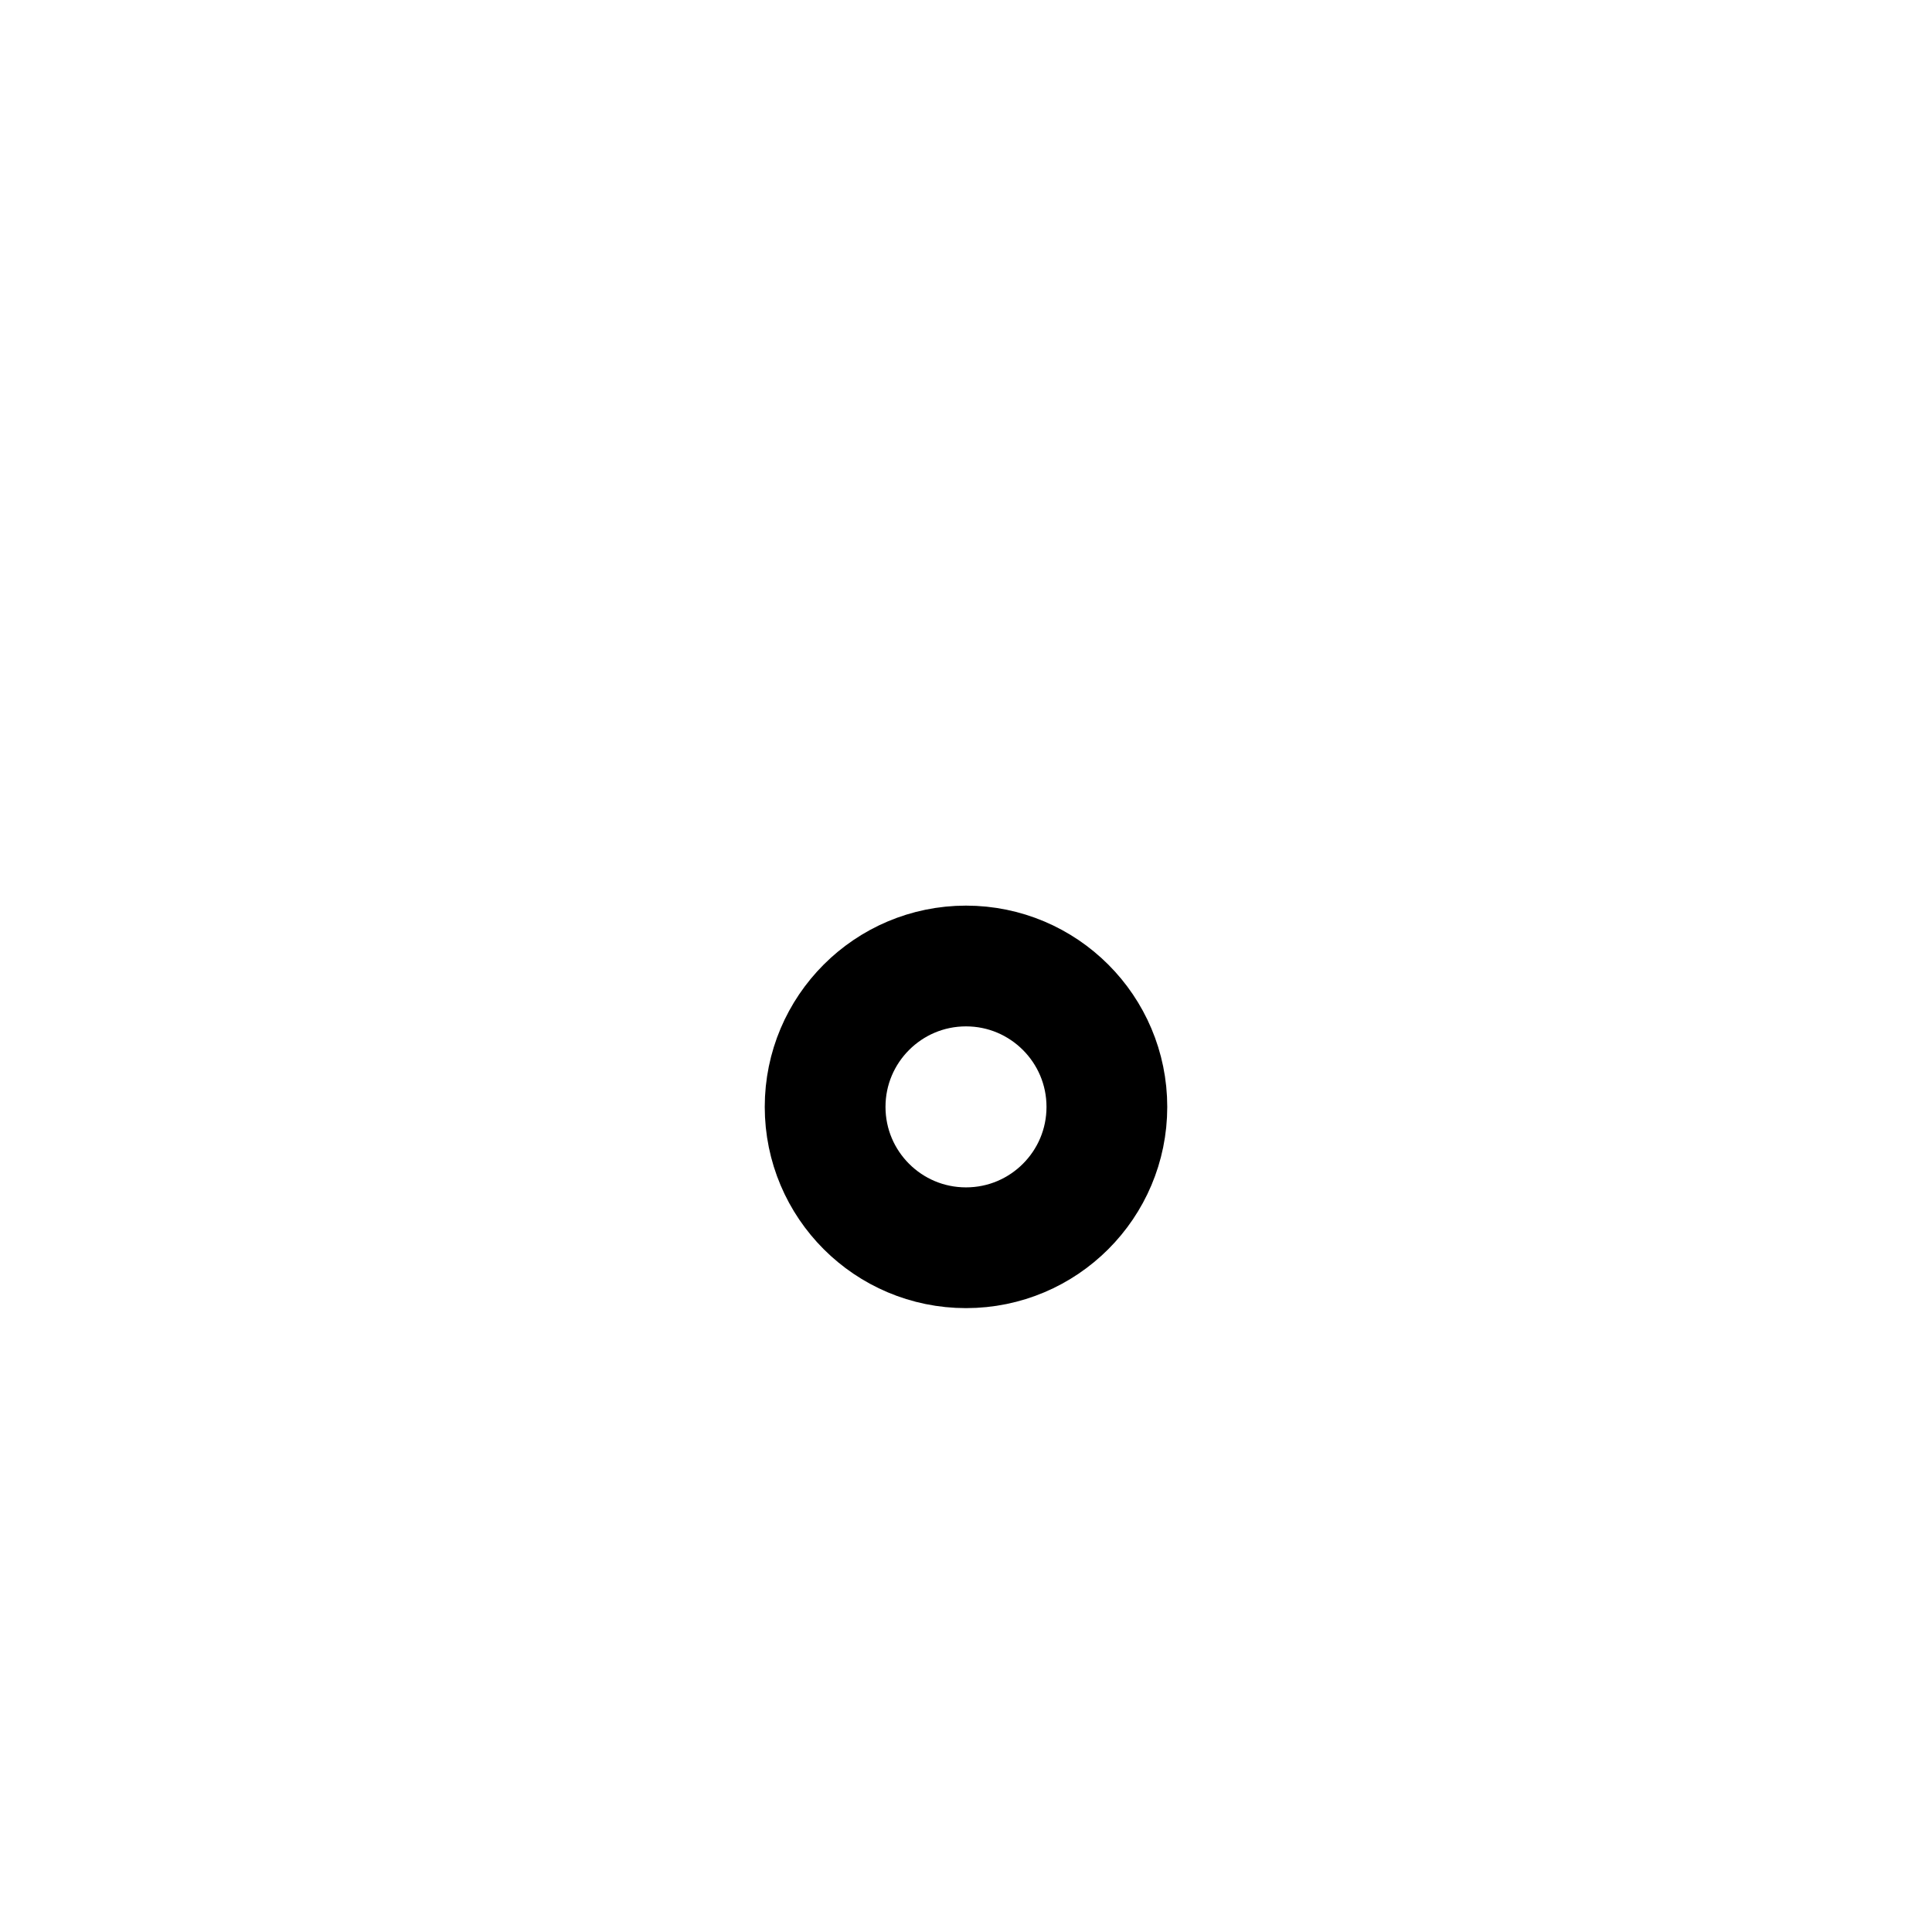
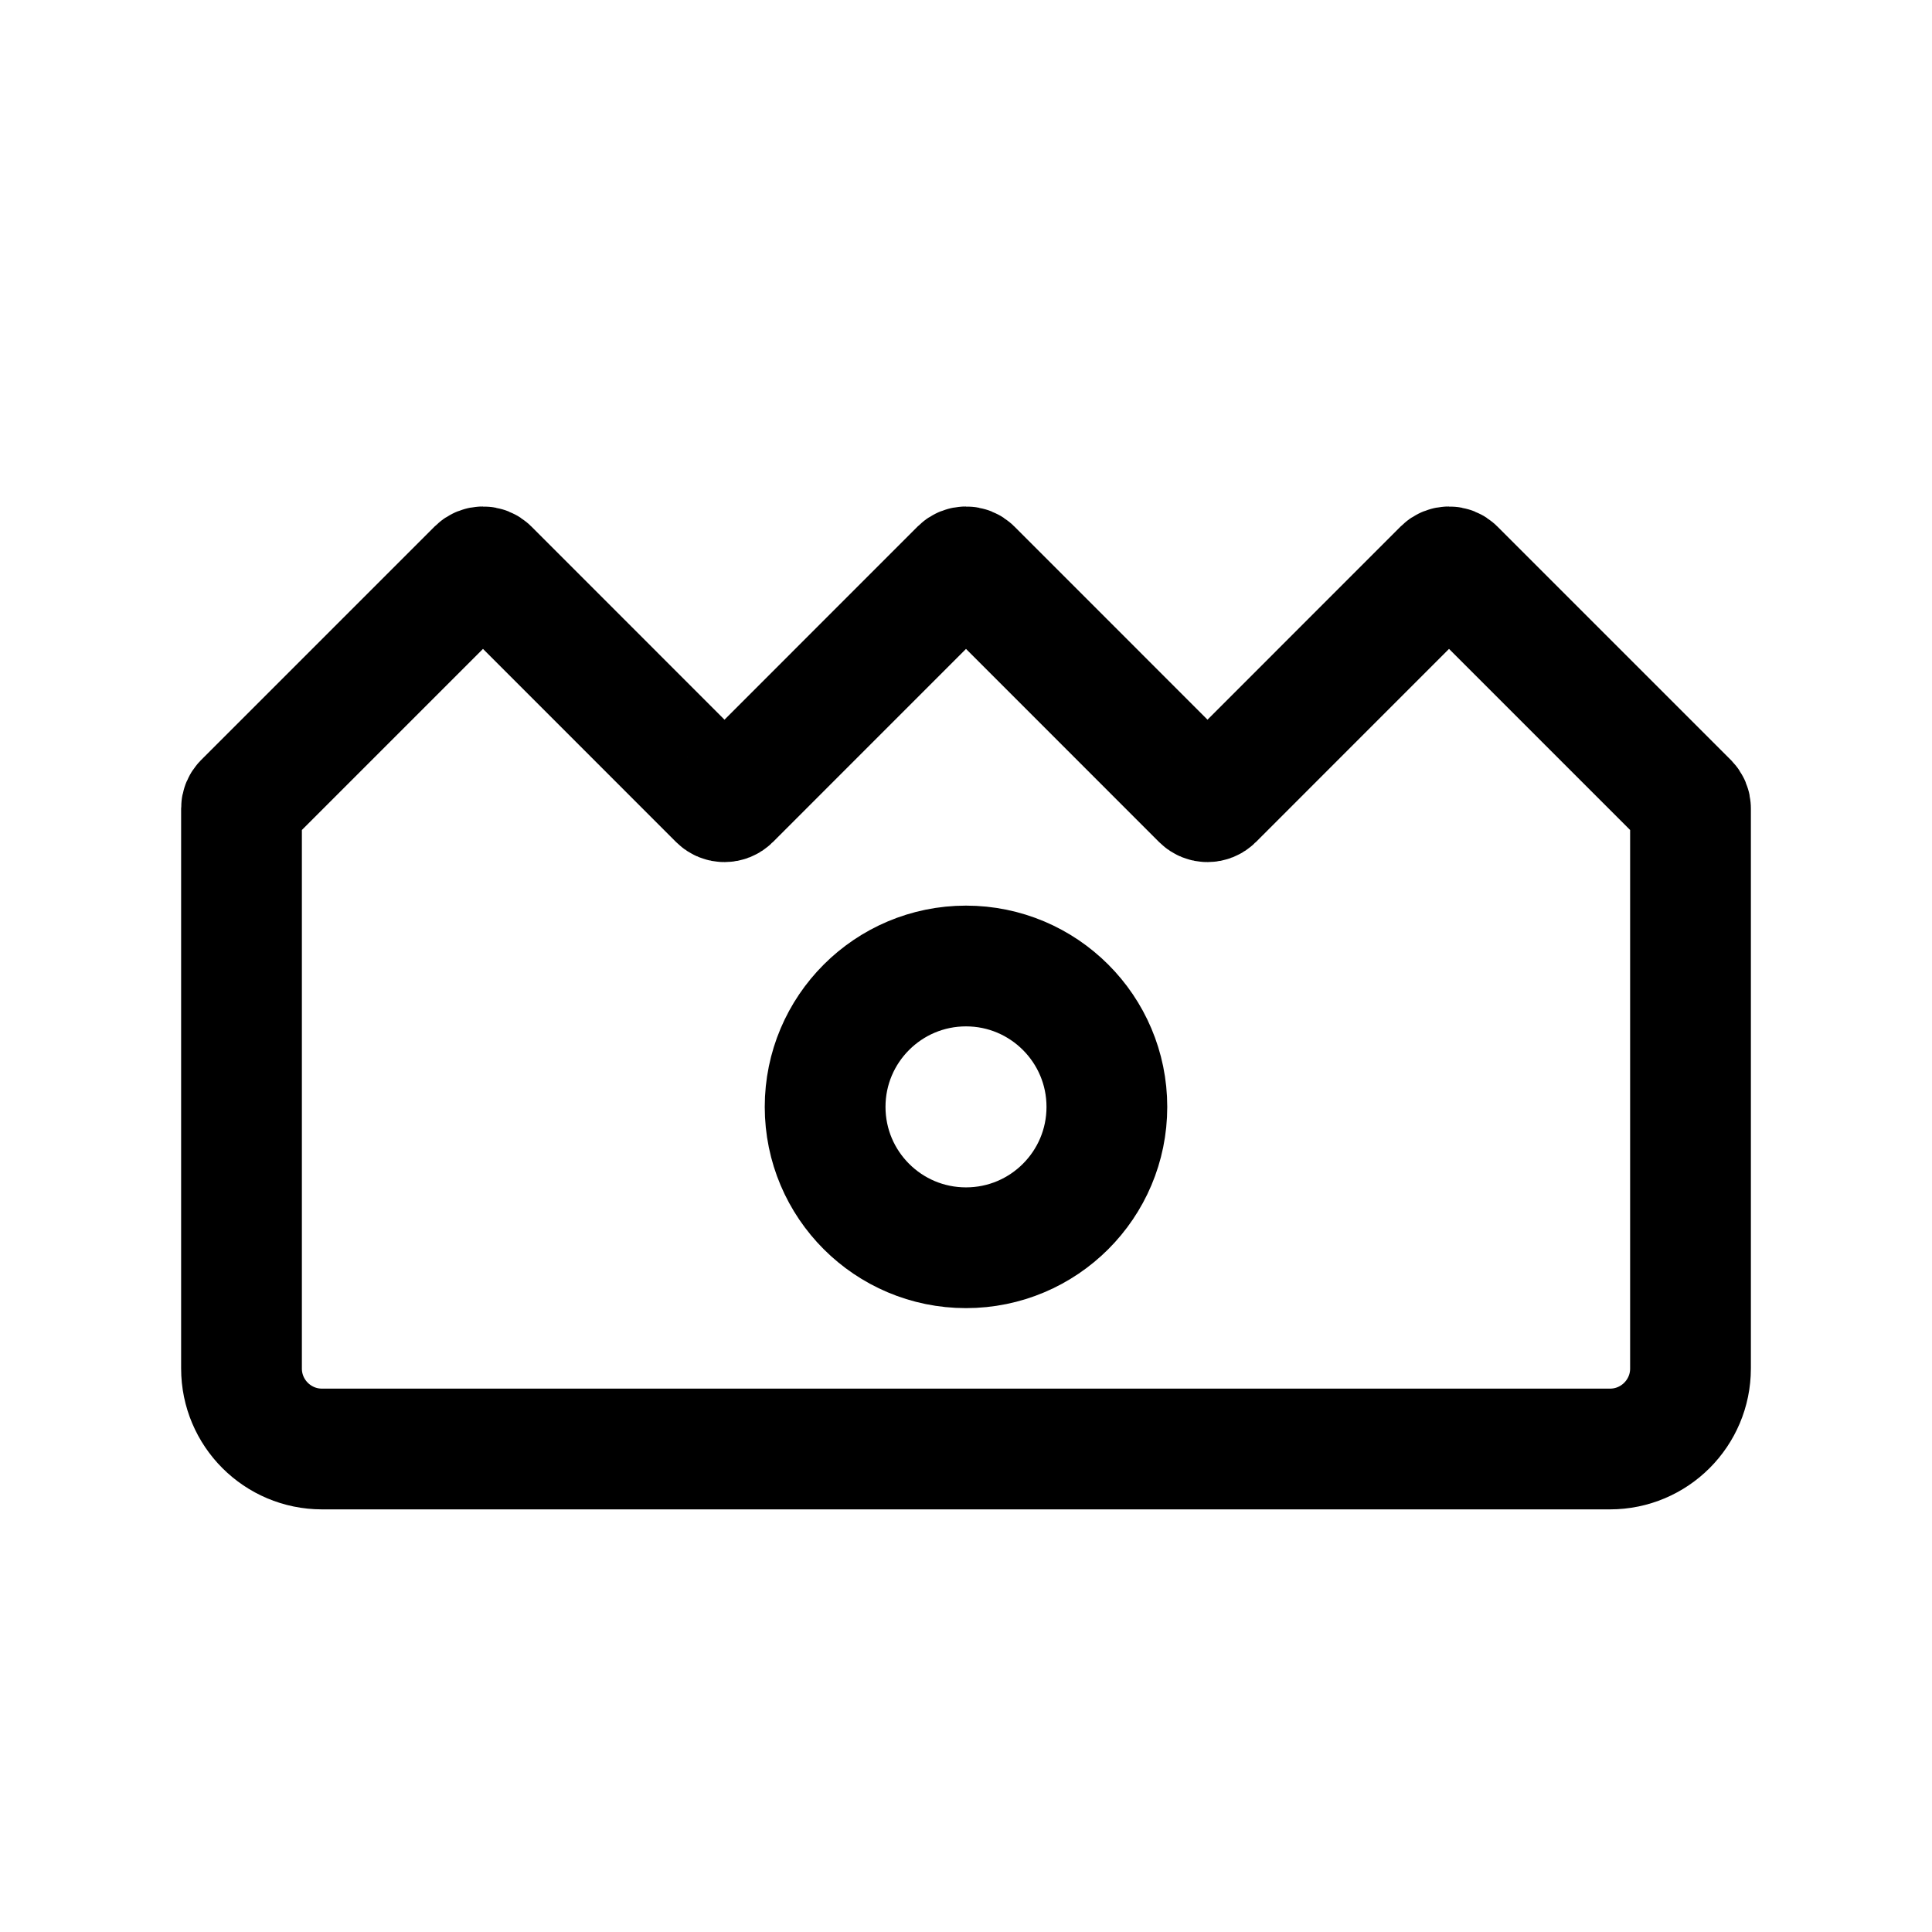
<svg xmlns="http://www.w3.org/2000/svg" width="24" height="24" viewBox="0 0 24 24" fill="none">
-   <path d="M12 15.5C11.034 15.5 10.25 14.717 10.25 13.75C10.25 12.784 11.034 12 12 12C12.966 12 13.75 12.784 13.75 13.75C13.75 14.717 12.966 15.5 12 15.5Z" stroke="black" stroke-width="1.5" />
+   <path fill-rule="evenodd" clip-rule="evenodd" d="M3 10.042V17C3 17.552 3.448 18 4 18H20C20.552 18 21 17.552 21 17V10.042C21 10.015 20.989 9.99 20.971 9.971L18.071 7.071C18.032 7.032 17.968 7.032 17.929 7.071L15.071 9.93C15.032 9.969 14.968 9.969 14.929 9.93L12.071 7.071C12.032 7.032 11.968 7.032 11.929 7.071L9.071 9.93C9.032 9.969 8.968 9.969 8.929 9.93L6.071 7.071C6.032 7.032 5.968 7.032 5.929 7.071L3.029 9.971C3.011 9.99 3 10.015 3 10.042ZM10.25 13.75C10.25 14.717 11.034 15.5 12 15.5C12.966 15.5 13.75 14.717 13.75 13.75C13.75 12.784 12.966 12 12 12C11.034 12 10.25 12.784 10.25 13.75Z" stroke="black" stroke-width="1.5" />
</svg>
